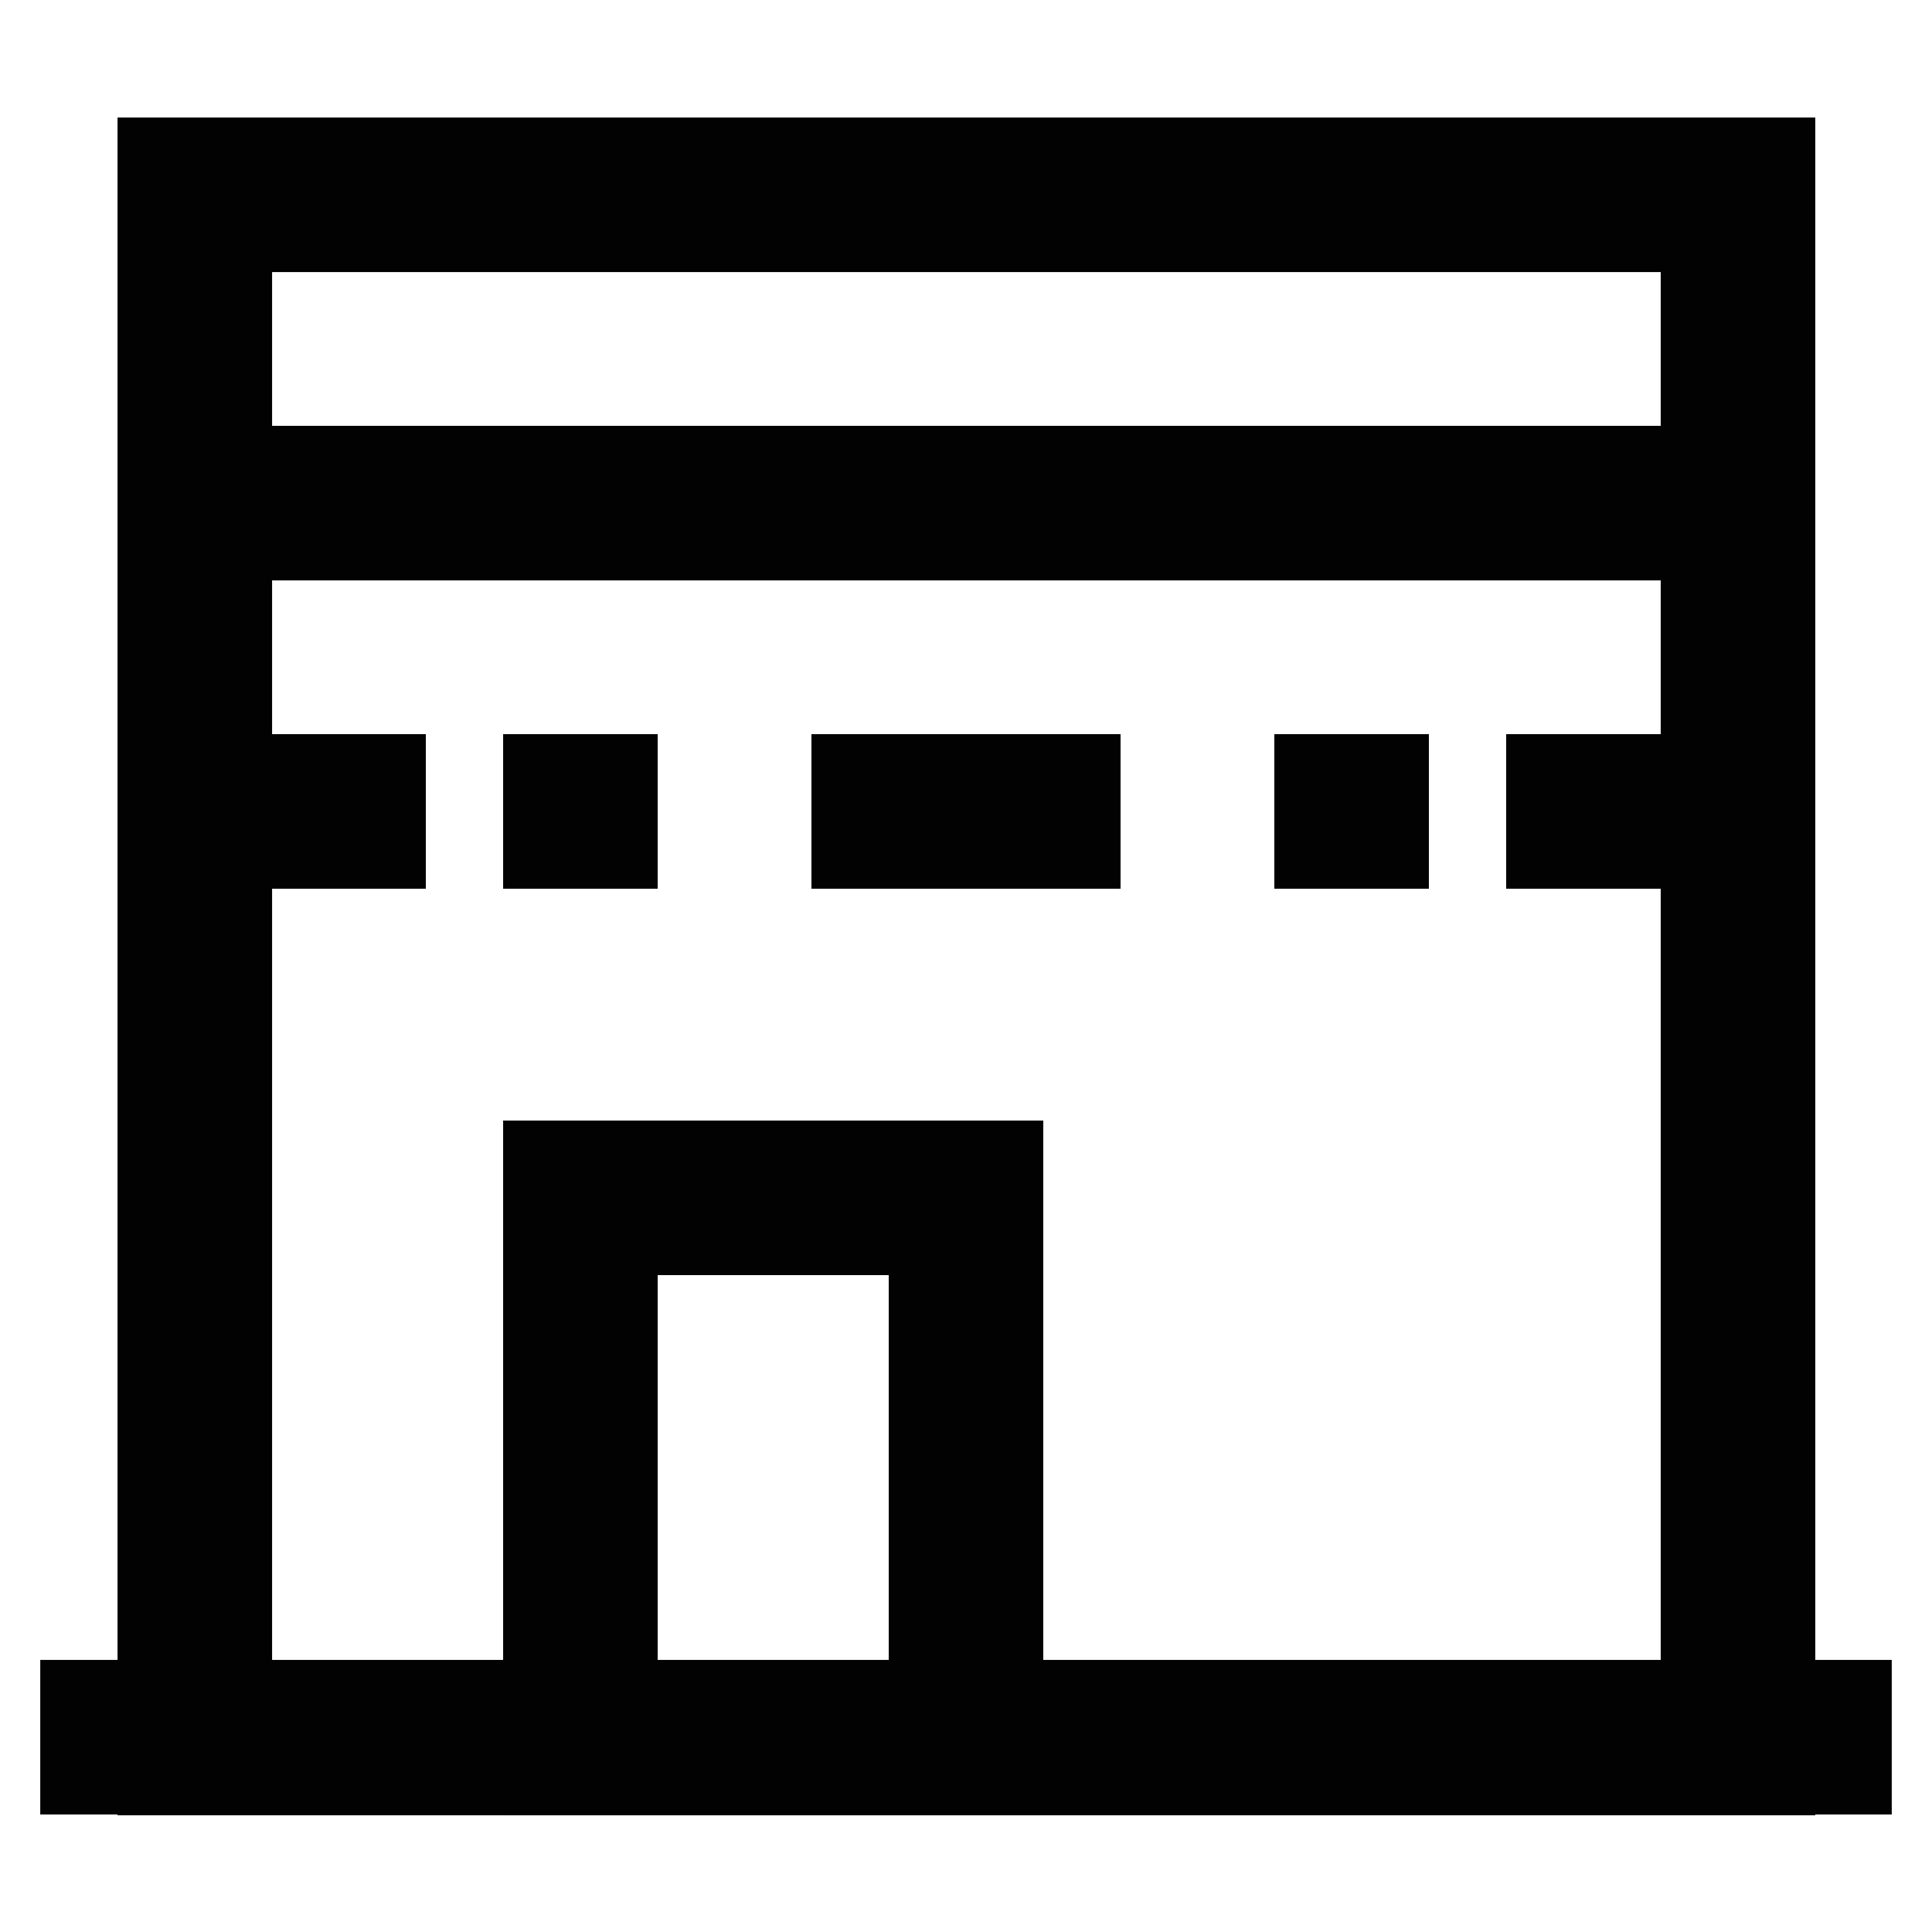
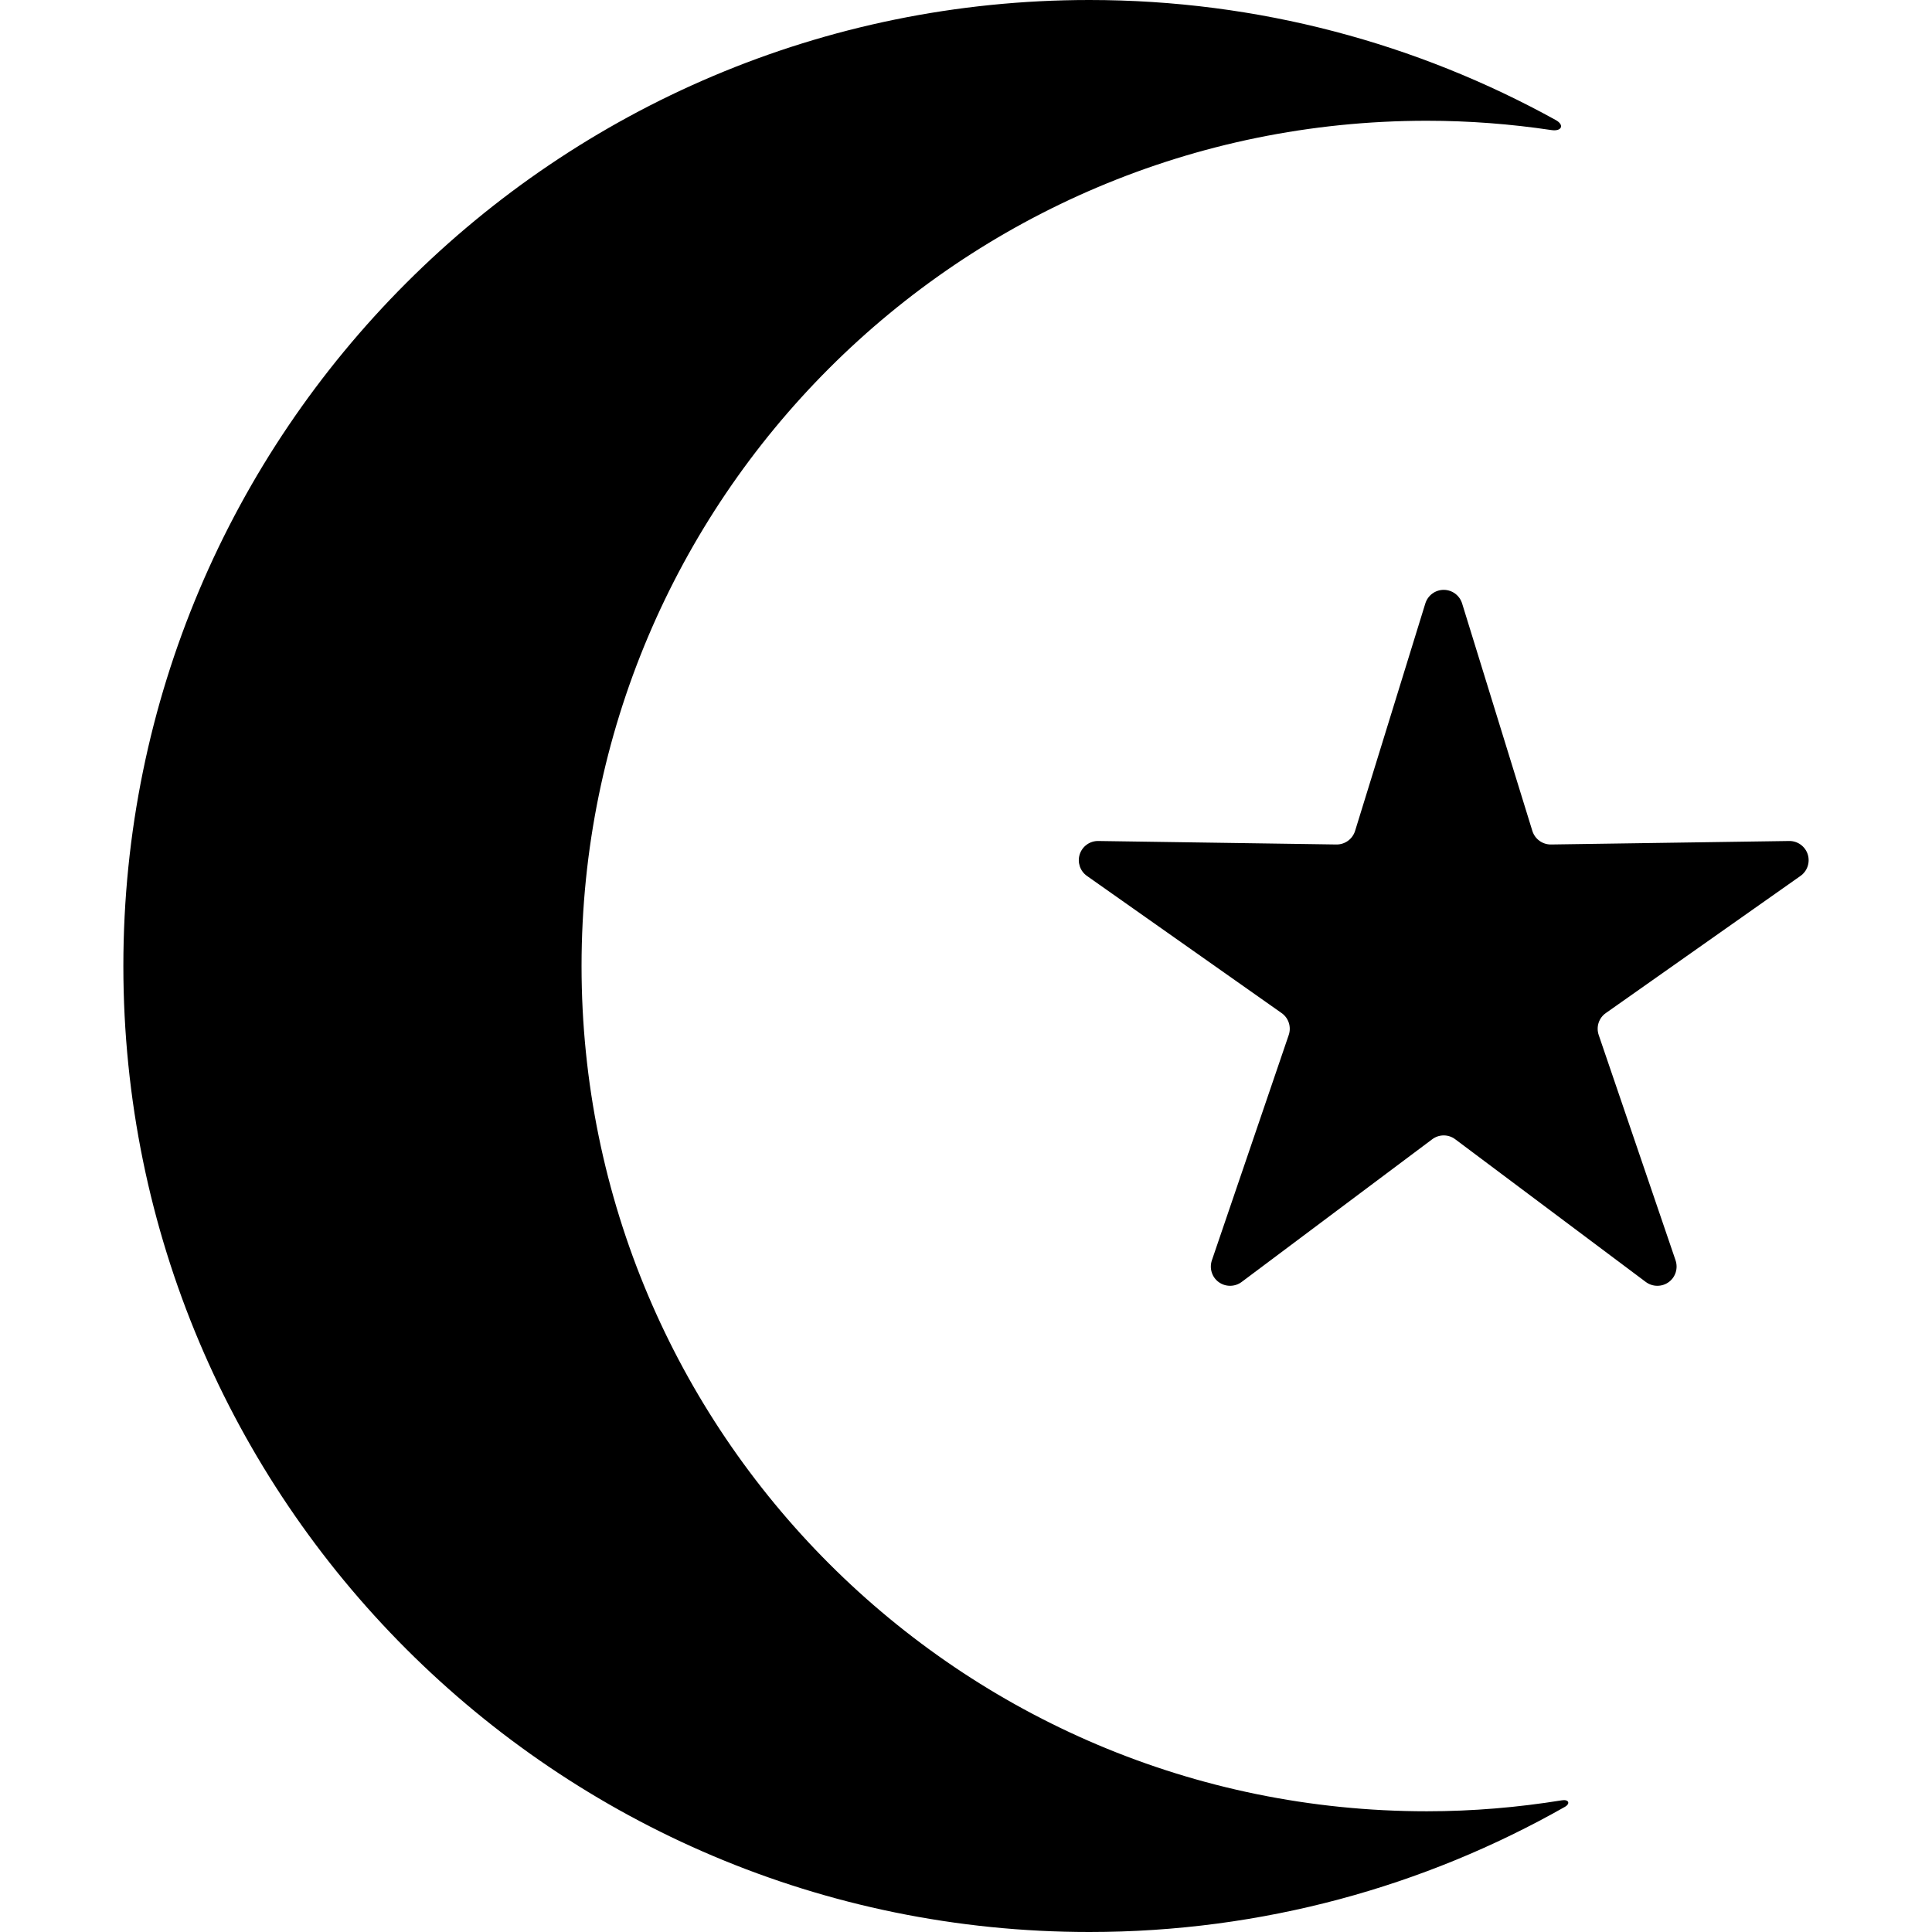
- <svg xmlns="http://www.w3.org/2000/svg" width="800px" height="800px" viewBox="0 0 24 24" id="Layer_1" data-name="Layer 1">
-   <defs>
-     <style>.cls-1{fill:none;stroke:#020202;stroke-miterlimit:10;stroke-width:1.92px;}</style>
-   </defs>
-   <line class="cls-1" x1="0.5" y1="21.58" x2="23.5" y2="21.58" />
-   <rect class="cls-1" x="2.42" y="2.42" width="19.17" height="19.17" />
-   <line class="cls-1" x1="2.42" y1="6.25" x2="21.58" y2="6.25" />
-   <rect class="cls-1" x="7.21" y="14.88" width="4.79" height="6.71" />
-   <line class="cls-1" x1="6.25" y1="10.08" x2="8.17" y2="10.08" />
-   <line class="cls-1" x1="15.83" y1="10.08" x2="17.75" y2="10.08" />
-   <line class="cls-1" x1="10.08" y1="10.08" x2="13.92" y2="10.08" />
-   <line class="cls-1" x1="2.42" y1="10.08" x2="5.29" y2="10.08" />
-   <line class="cls-1" x1="18.71" y1="10.08" x2="21.58" y2="10.08" />
+ <svg xmlns="http://www.w3.org/2000/svg" height="800px" width="800px" version="1.1" id="_x32_" viewBox="0 0 512 512" xml:space="preserve">
+   <style type="text/css">
+ 	.st0{fill:#000000;}
+ </style>
+   <g>
+     <path class="st0" d="M378.114,480.006c-123.708,0-223.998-100.298-223.998-224.006c0-123.717,100.29-223.998,223.998-223.998   c11.226,0,22.235,0.858,33.019,2.467c2.742,0.416,3.524-1.342,1.167-2.65C375.655,11.568,333.528,0,288.692,0   c-141.384,0-256,114.616-256,256c0,141.392,114.615,256,256,256c45.812,0,88.798-12.067,126-33.152   c1.55-0.883,1.032-2.05-0.776-1.75C402.257,478.982,390.306,480.006,378.114,480.006z" />
+     <path class="st0" d="M479.062,226.39c-0.7-2.125-2.692-3.559-4.934-3.517l-63.096,0.925c-2.258,0.026-4.267-1.433-4.942-3.6   l-18.618-60.288c-0.667-2.133-2.634-3.592-4.876-3.592c-2.233,0-4.2,1.458-4.867,3.592l-18.618,60.288   c-0.675,2.166-2.684,3.625-4.942,3.6l-63.104-0.925c-2.234-0.042-4.225,1.392-4.925,3.517c-0.684,2.126,0.092,4.459,1.917,5.742   l51.586,36.344c1.842,1.291,2.618,3.658,1.884,5.808l-20.368,59.721c-0.717,2.125,0.016,4.467,1.826,5.775   c1.808,1.309,4.267,1.292,6.058-0.041l50.504-37.82c1.808-1.366,4.3-1.366,6.109,0l50.503,37.82c1.792,1.333,4.25,1.35,6.058,0.041   c1.809-1.308,2.542-3.65,1.825-5.775l-20.368-59.721c-0.733-2.15,0.033-4.517,1.883-5.808l51.587-36.344   C478.971,230.848,479.746,228.515,479.062,226.39z" />
+   </g>
</svg>
